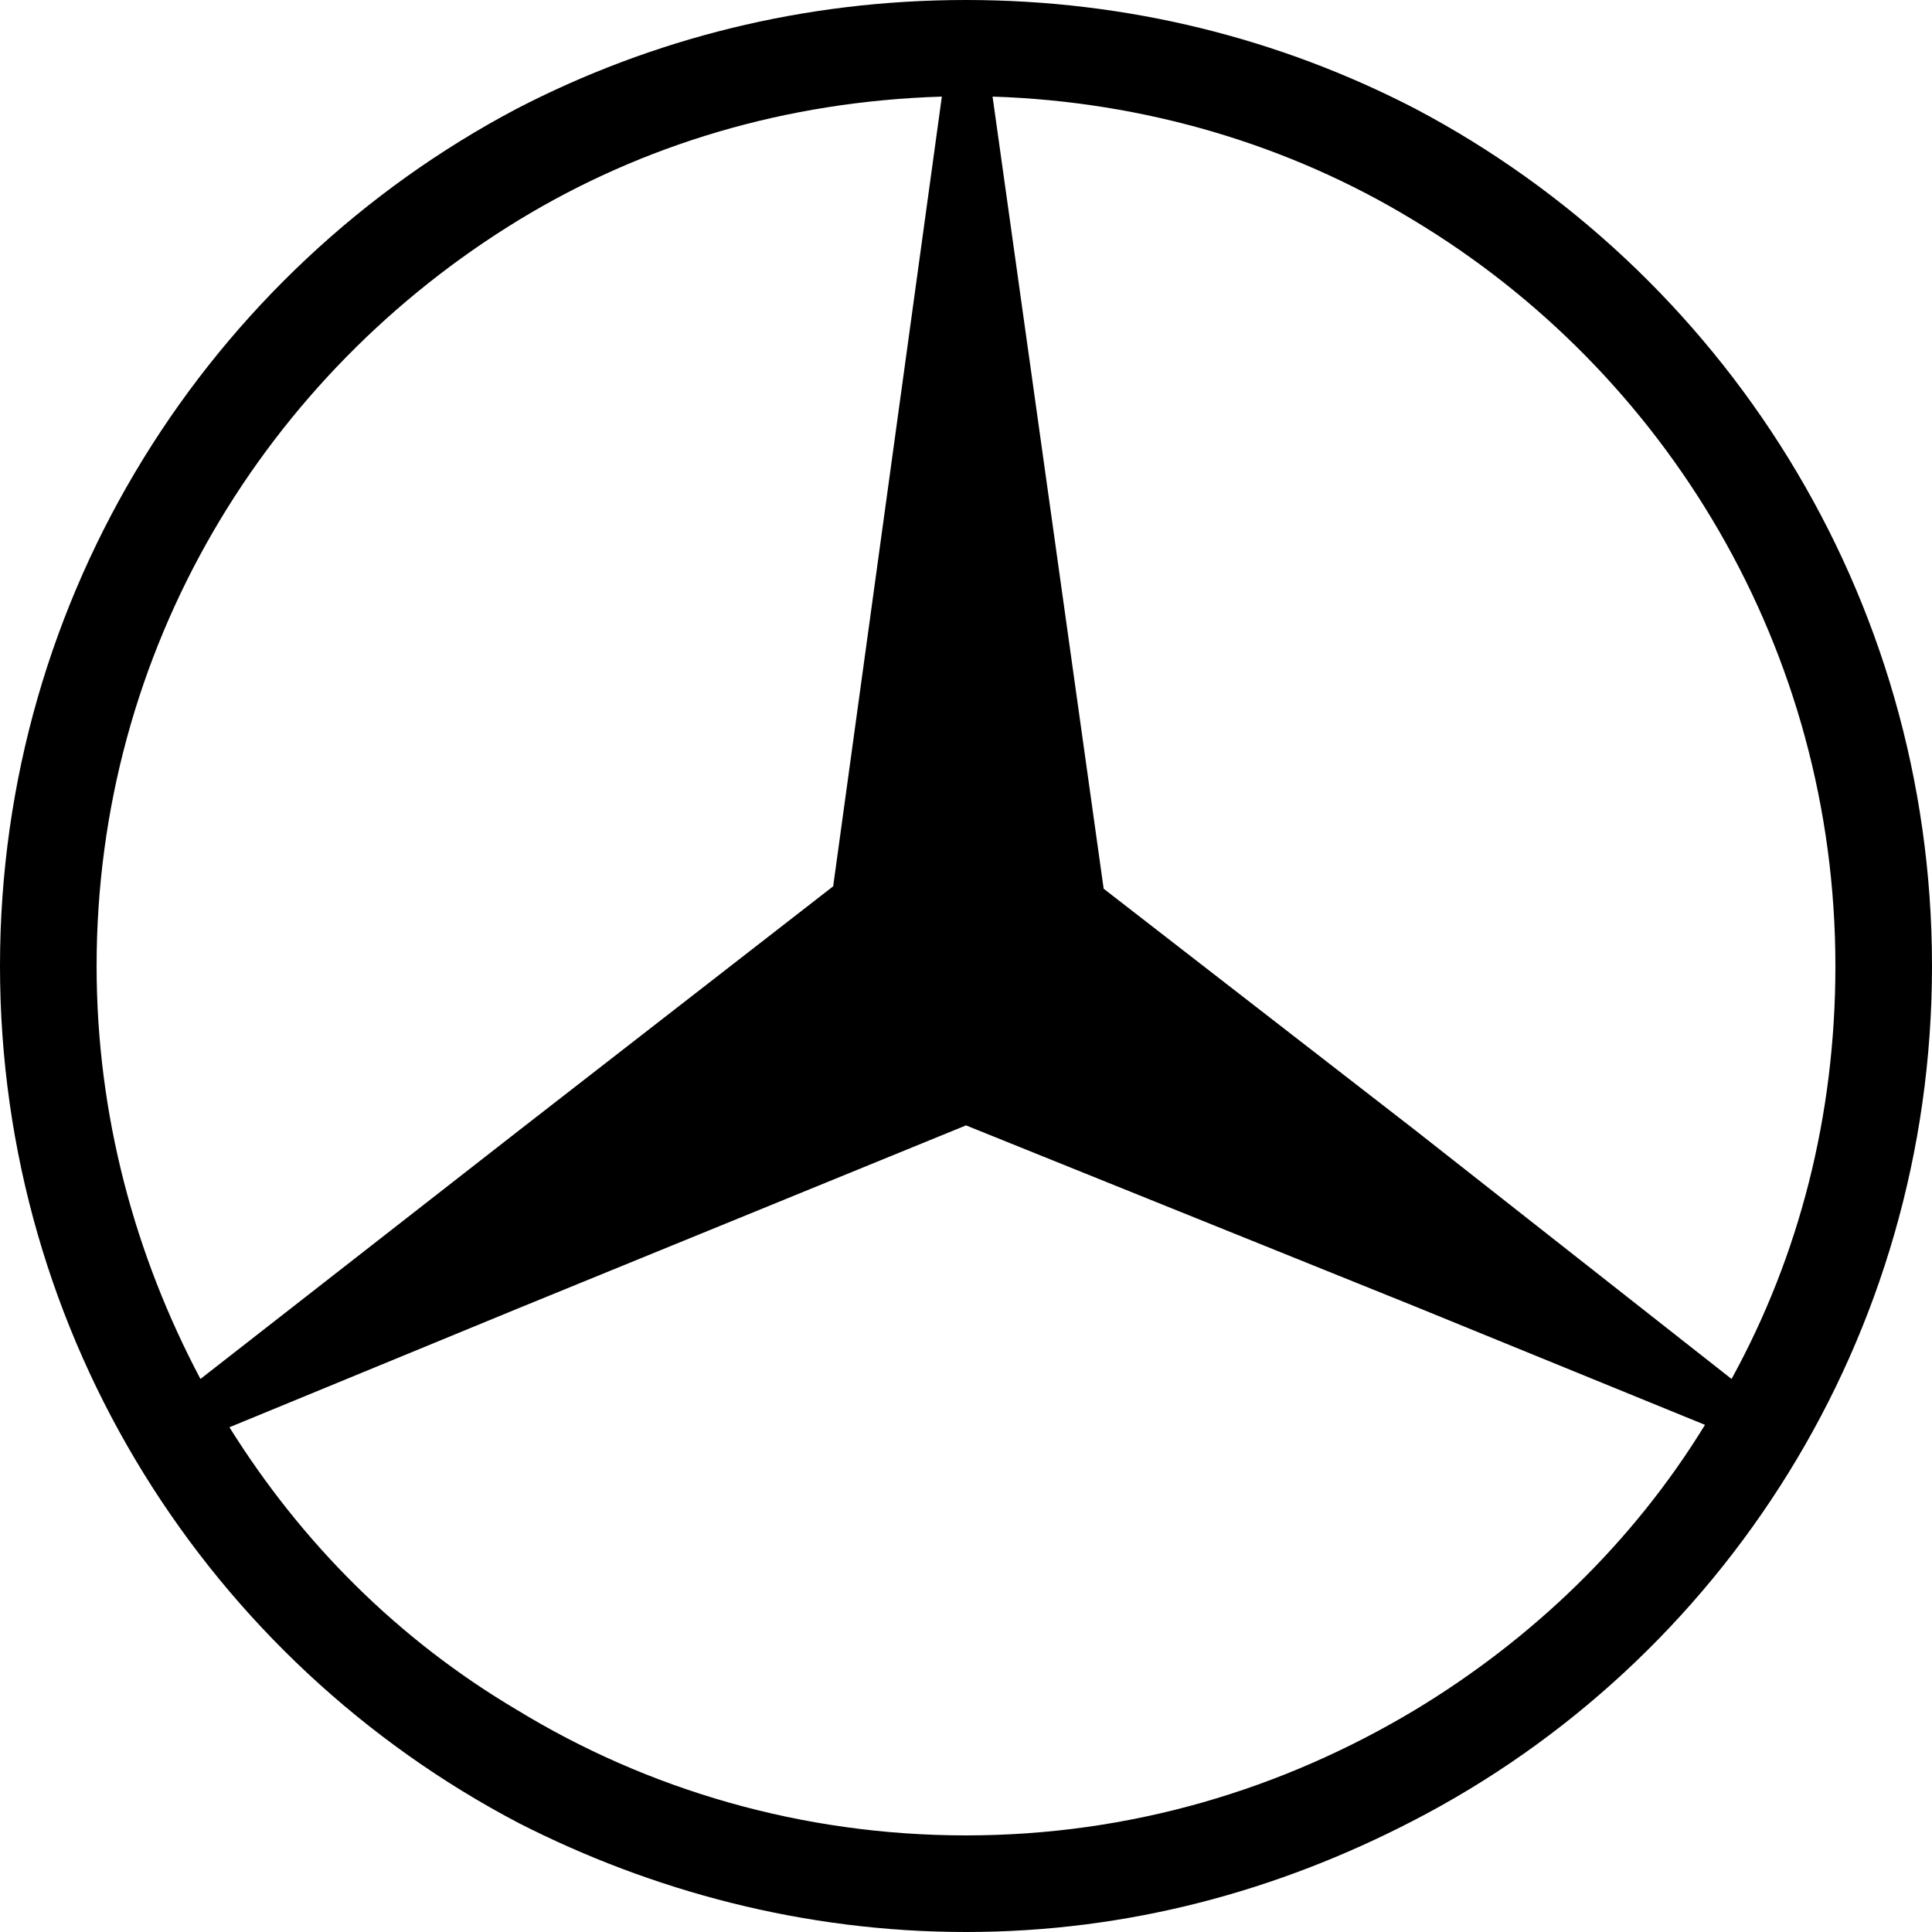
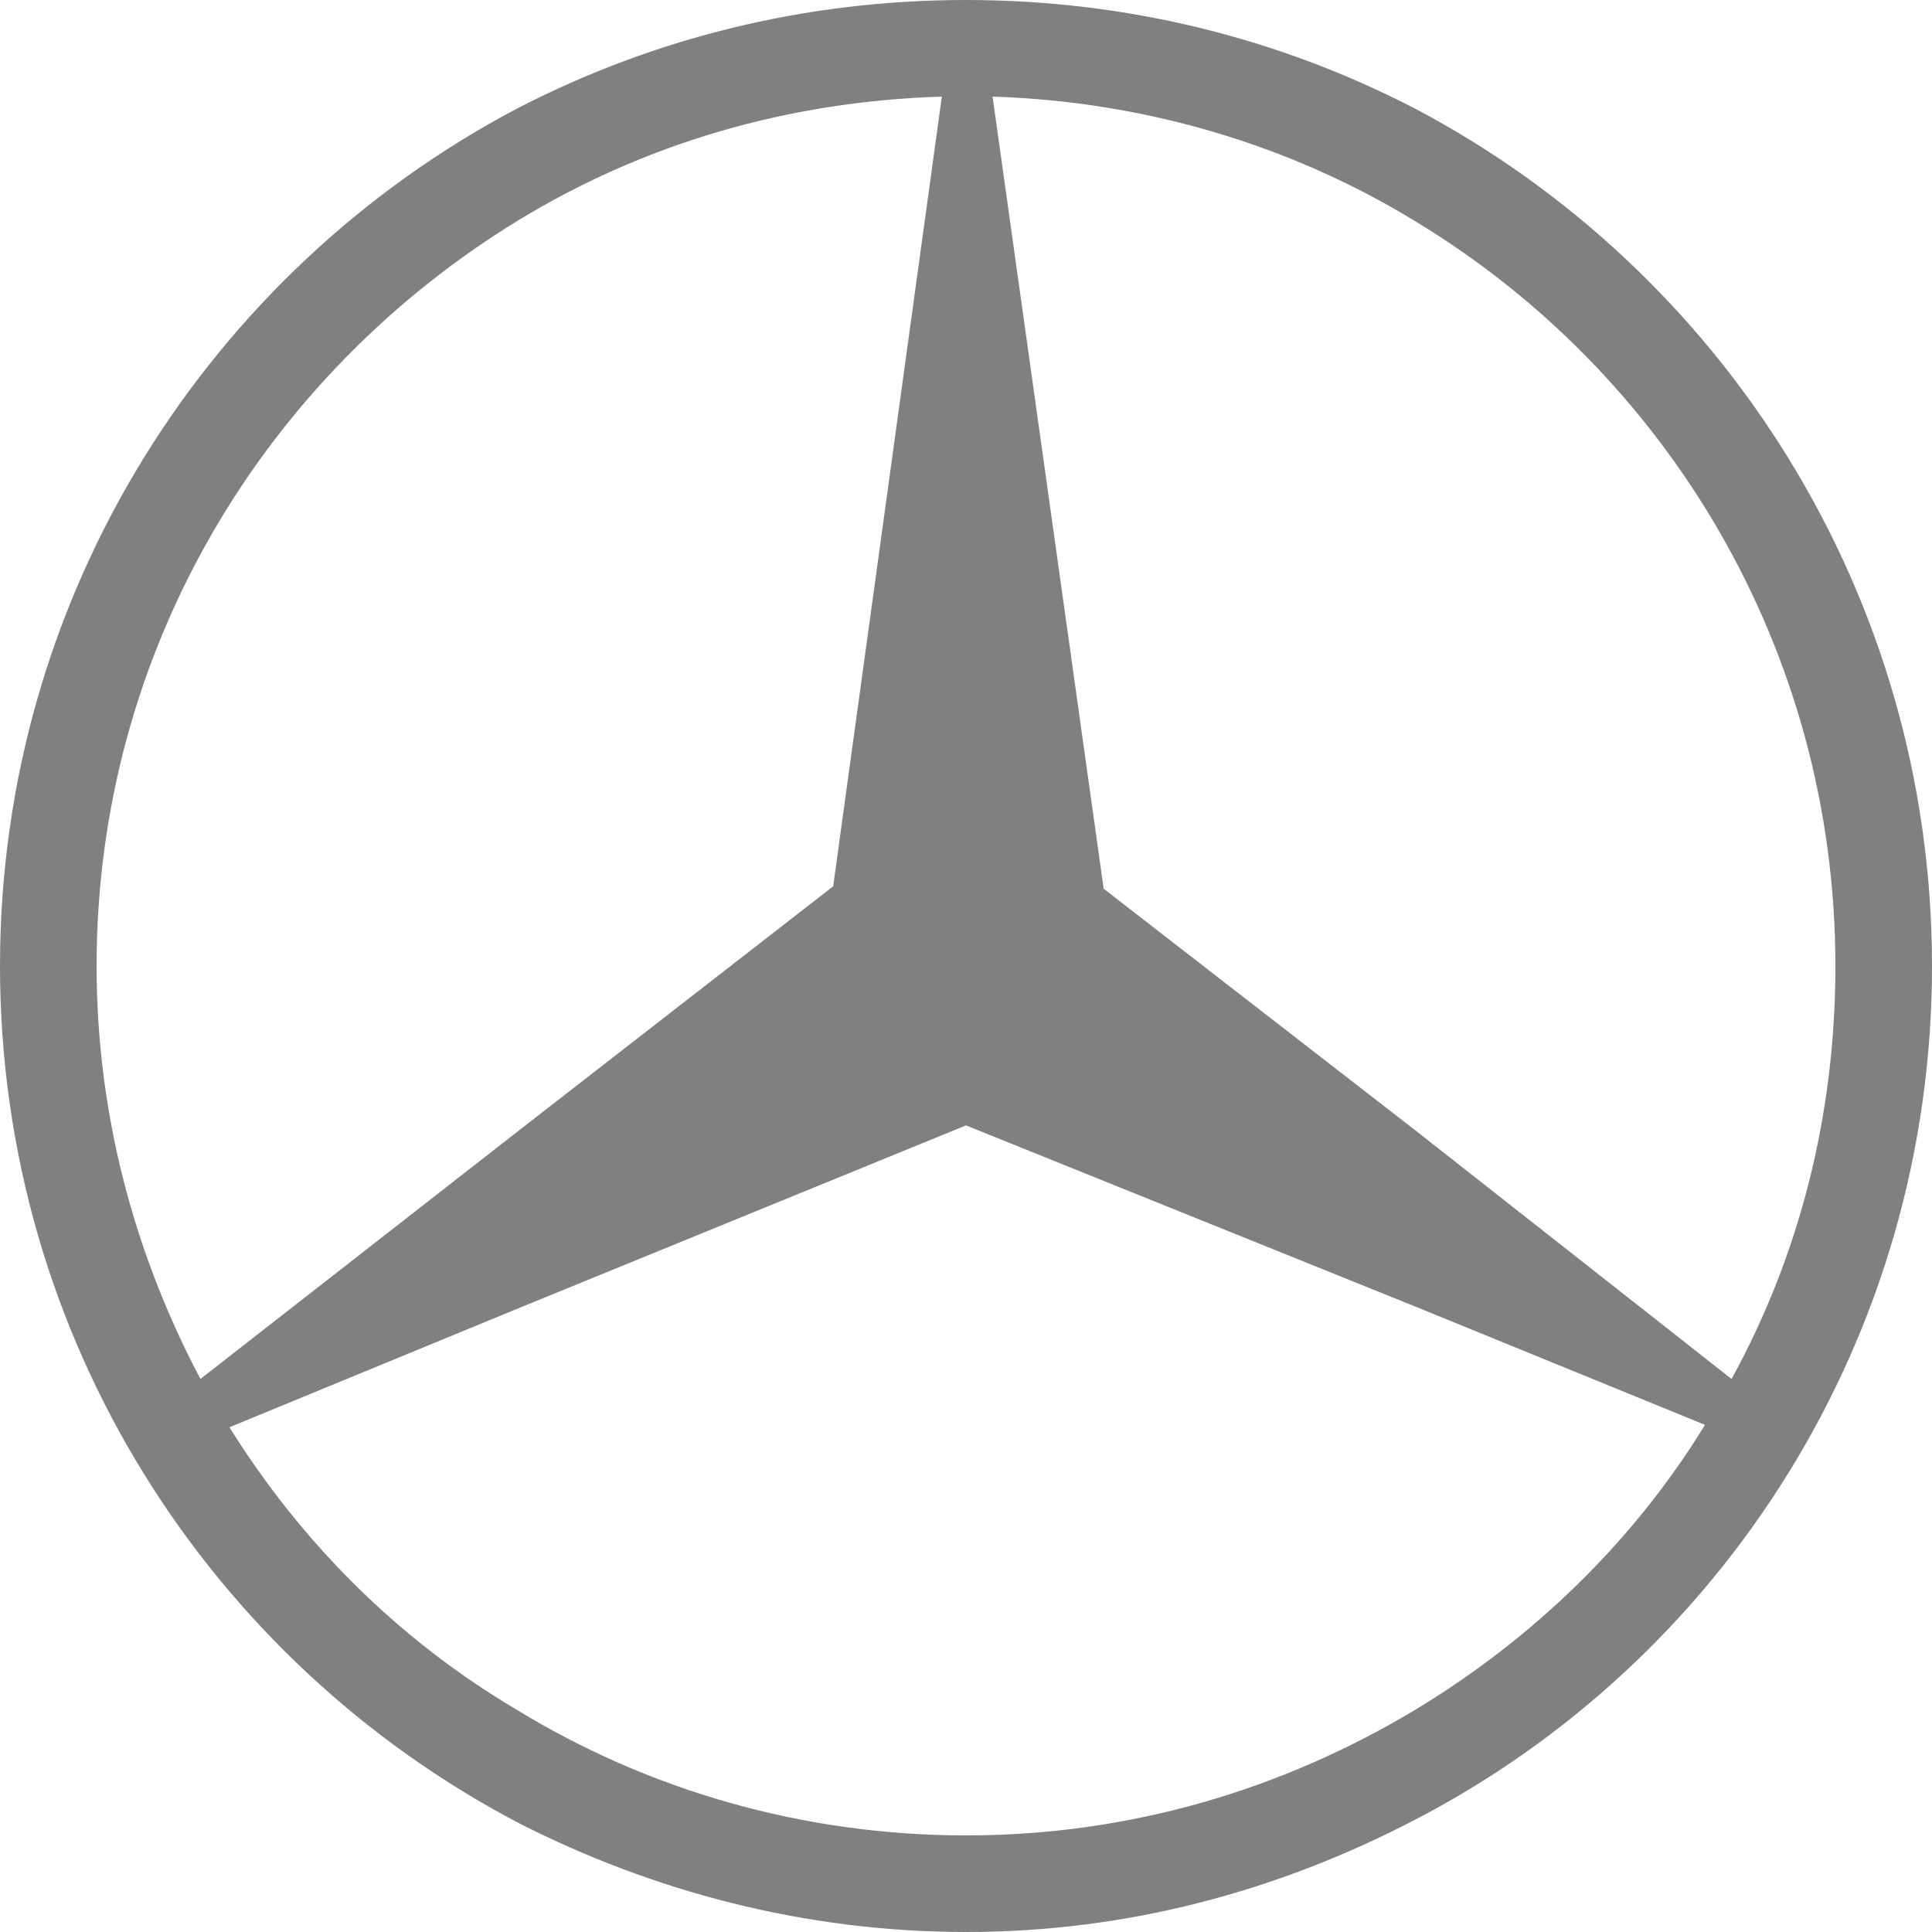
- <svg xmlns="http://www.w3.org/2000/svg" fill="#000000" version="1.1" id="svg3544" viewBox="0 0 80 80" xml:space="preserve" width="800px" height="800px">
+ <svg xmlns="http://www.w3.org/2000/svg" fill="gray" version="1.1" id="svg3544" viewBox="0 0 80 80" xml:space="preserve" width="100">
  <path d="M58.6,4.5C53,1.6,46.7,0,40,0c-6.7,0-13,1.6-18.6,4.5v0C8.7,11.2,0,24.6,0,40c0,15.4,8.7,28.8,21.5,35.5  C27,78.3,33.3,80,40,80c6.7,0,12.9-1.7,18.5-4.6C71.3,68.8,80,55.4,80,40C80,24.6,71.3,11.2,58.6,4.5z M4,40  c0-13.1,7-24.5,17.5-30.9v0C26.6,6,32.5,4.2,39,4l-4.5,32.7L21.5,46.8v0L8.3,57.1C5.6,52,4,46.2,4,40z M58.6,70.8  C53.1,74.1,46.8,76,40,76c-6.8,0-13.2-1.9-18.6-5.2c-4.9-2.9-8.9-6.9-11.9-11.7l11.9-4.9v0L40,46.6l18.6,7.5v0l12,4.9  C67.6,63.9,63.4,67.9,58.6,70.8z M58.6,46.8L58.6,46.8l-12.9-10L41.1,4c6.3,0.2,12.3,2,17.4,5.1v0C69,15.4,76,26.9,76,40  c0,6.2-1.5,12-4.3,17.1L58.6,46.8z" />
</svg>
